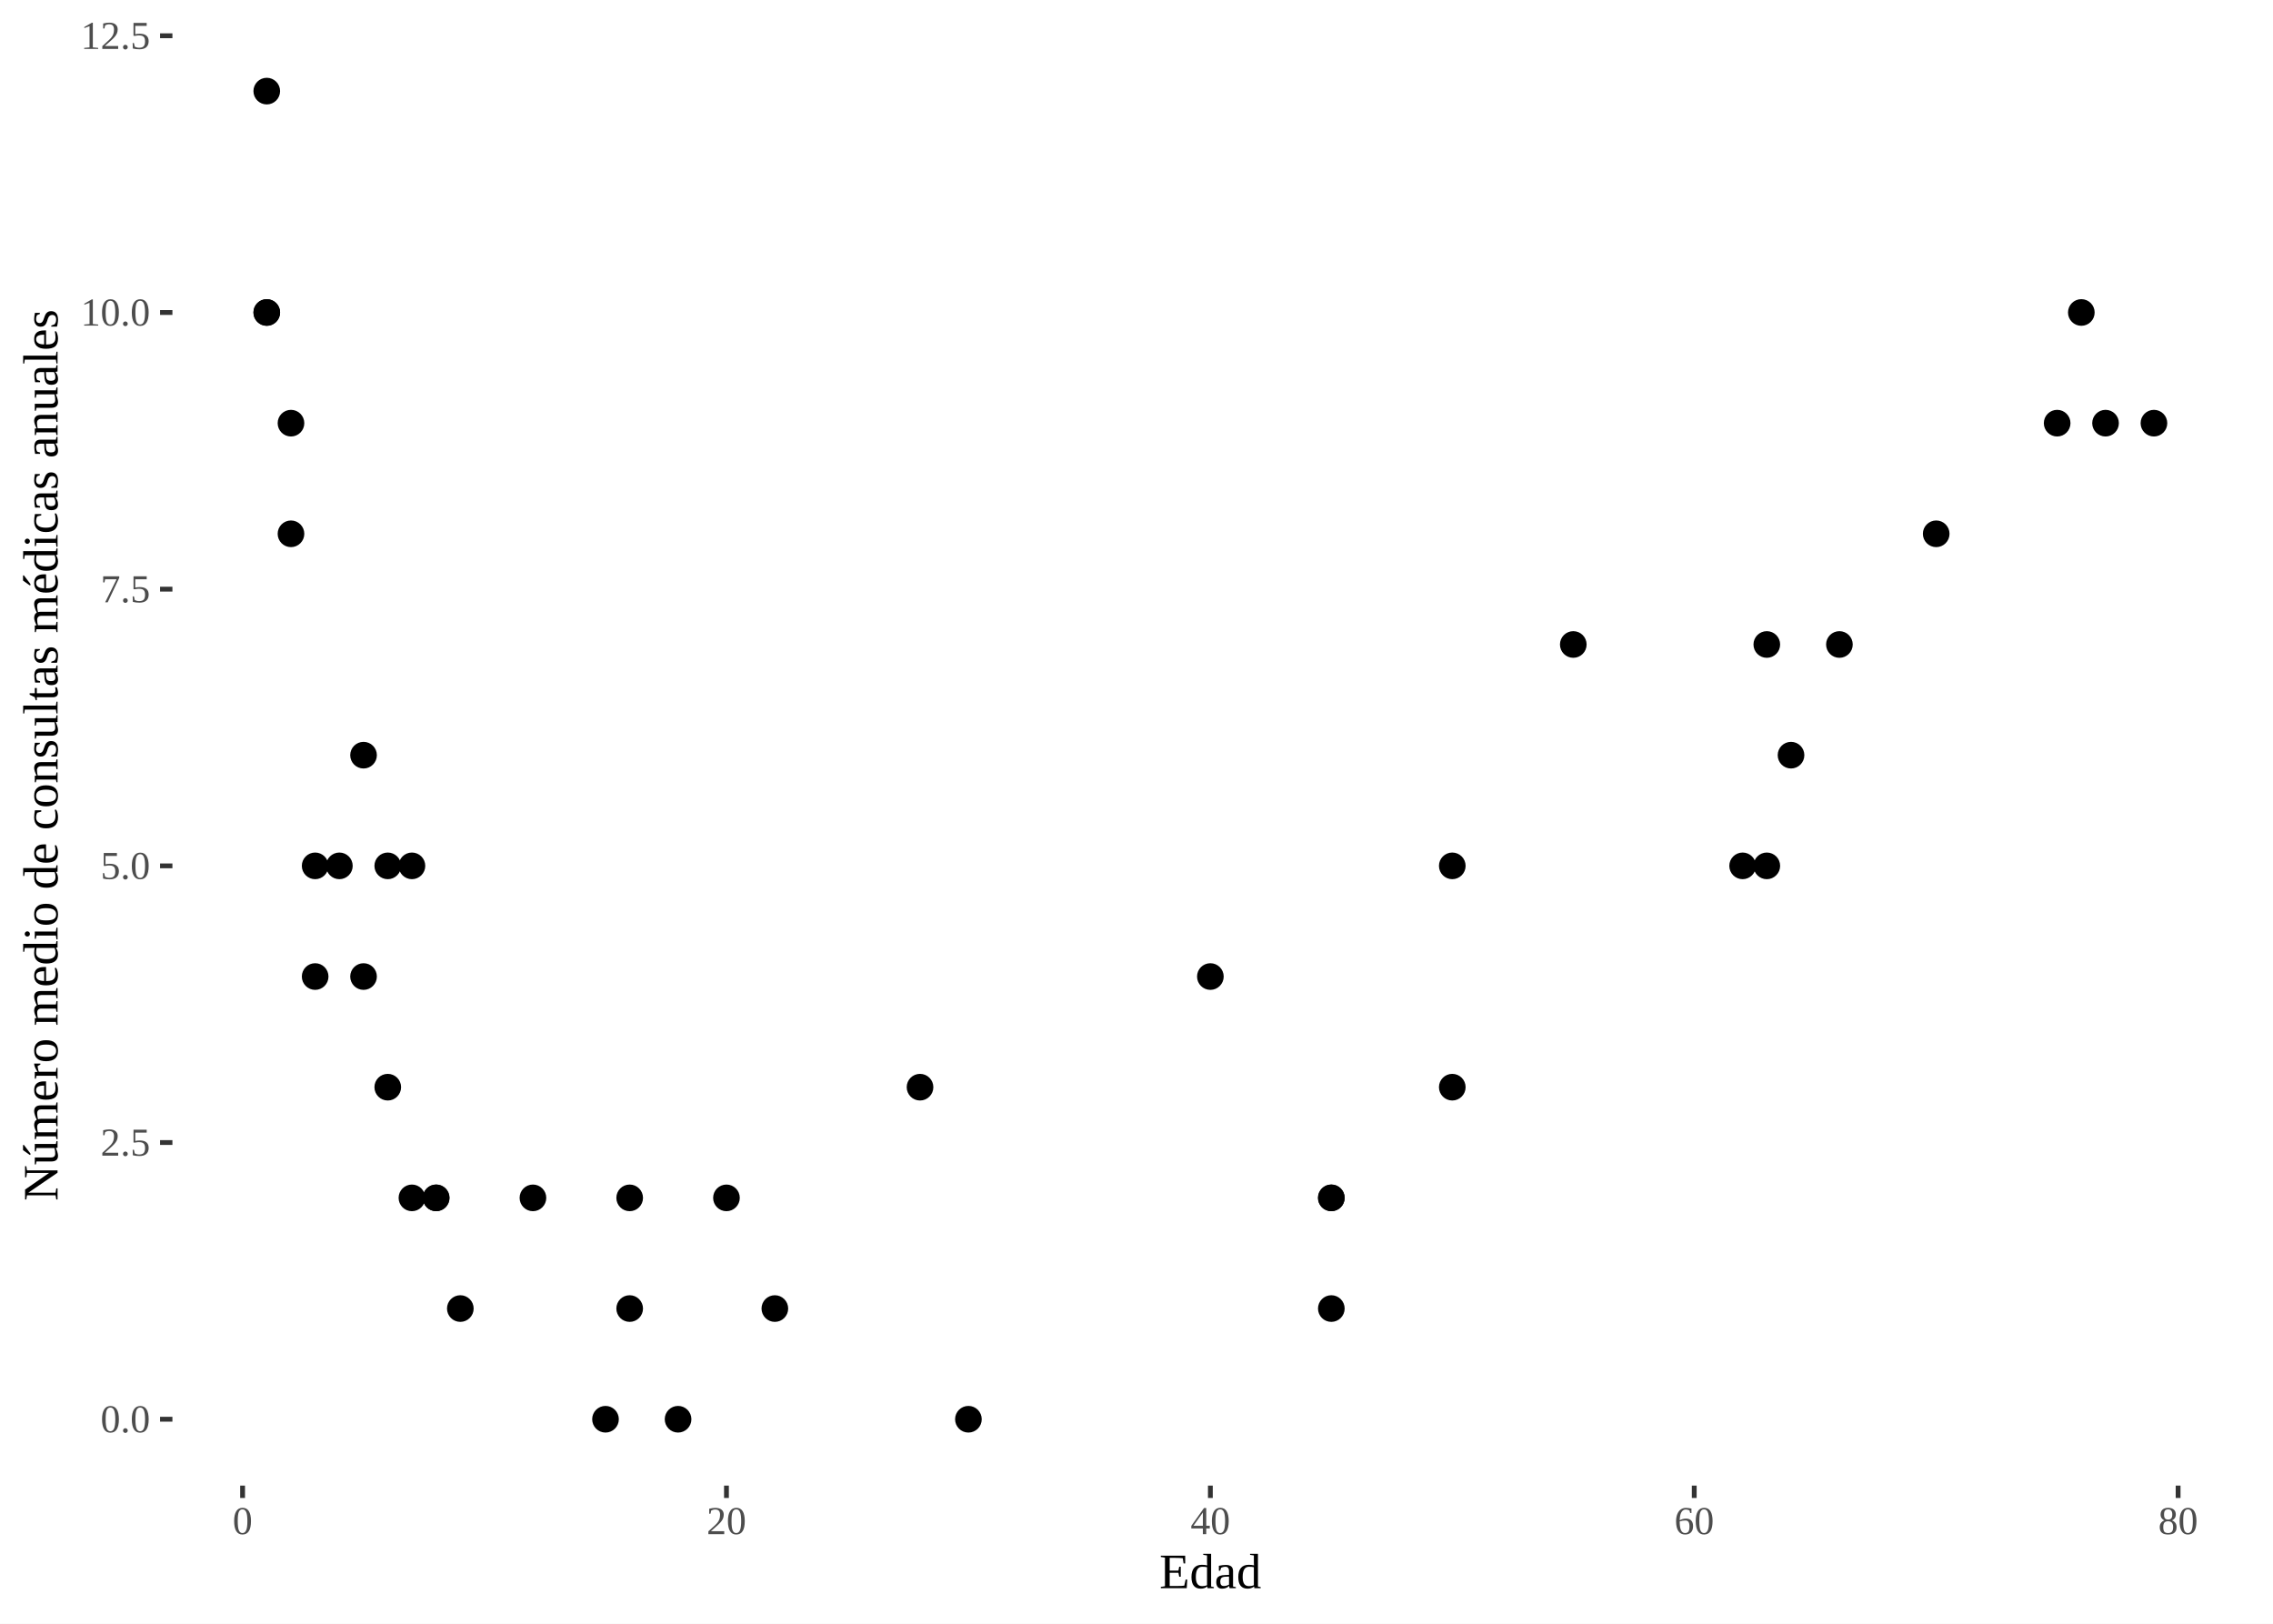
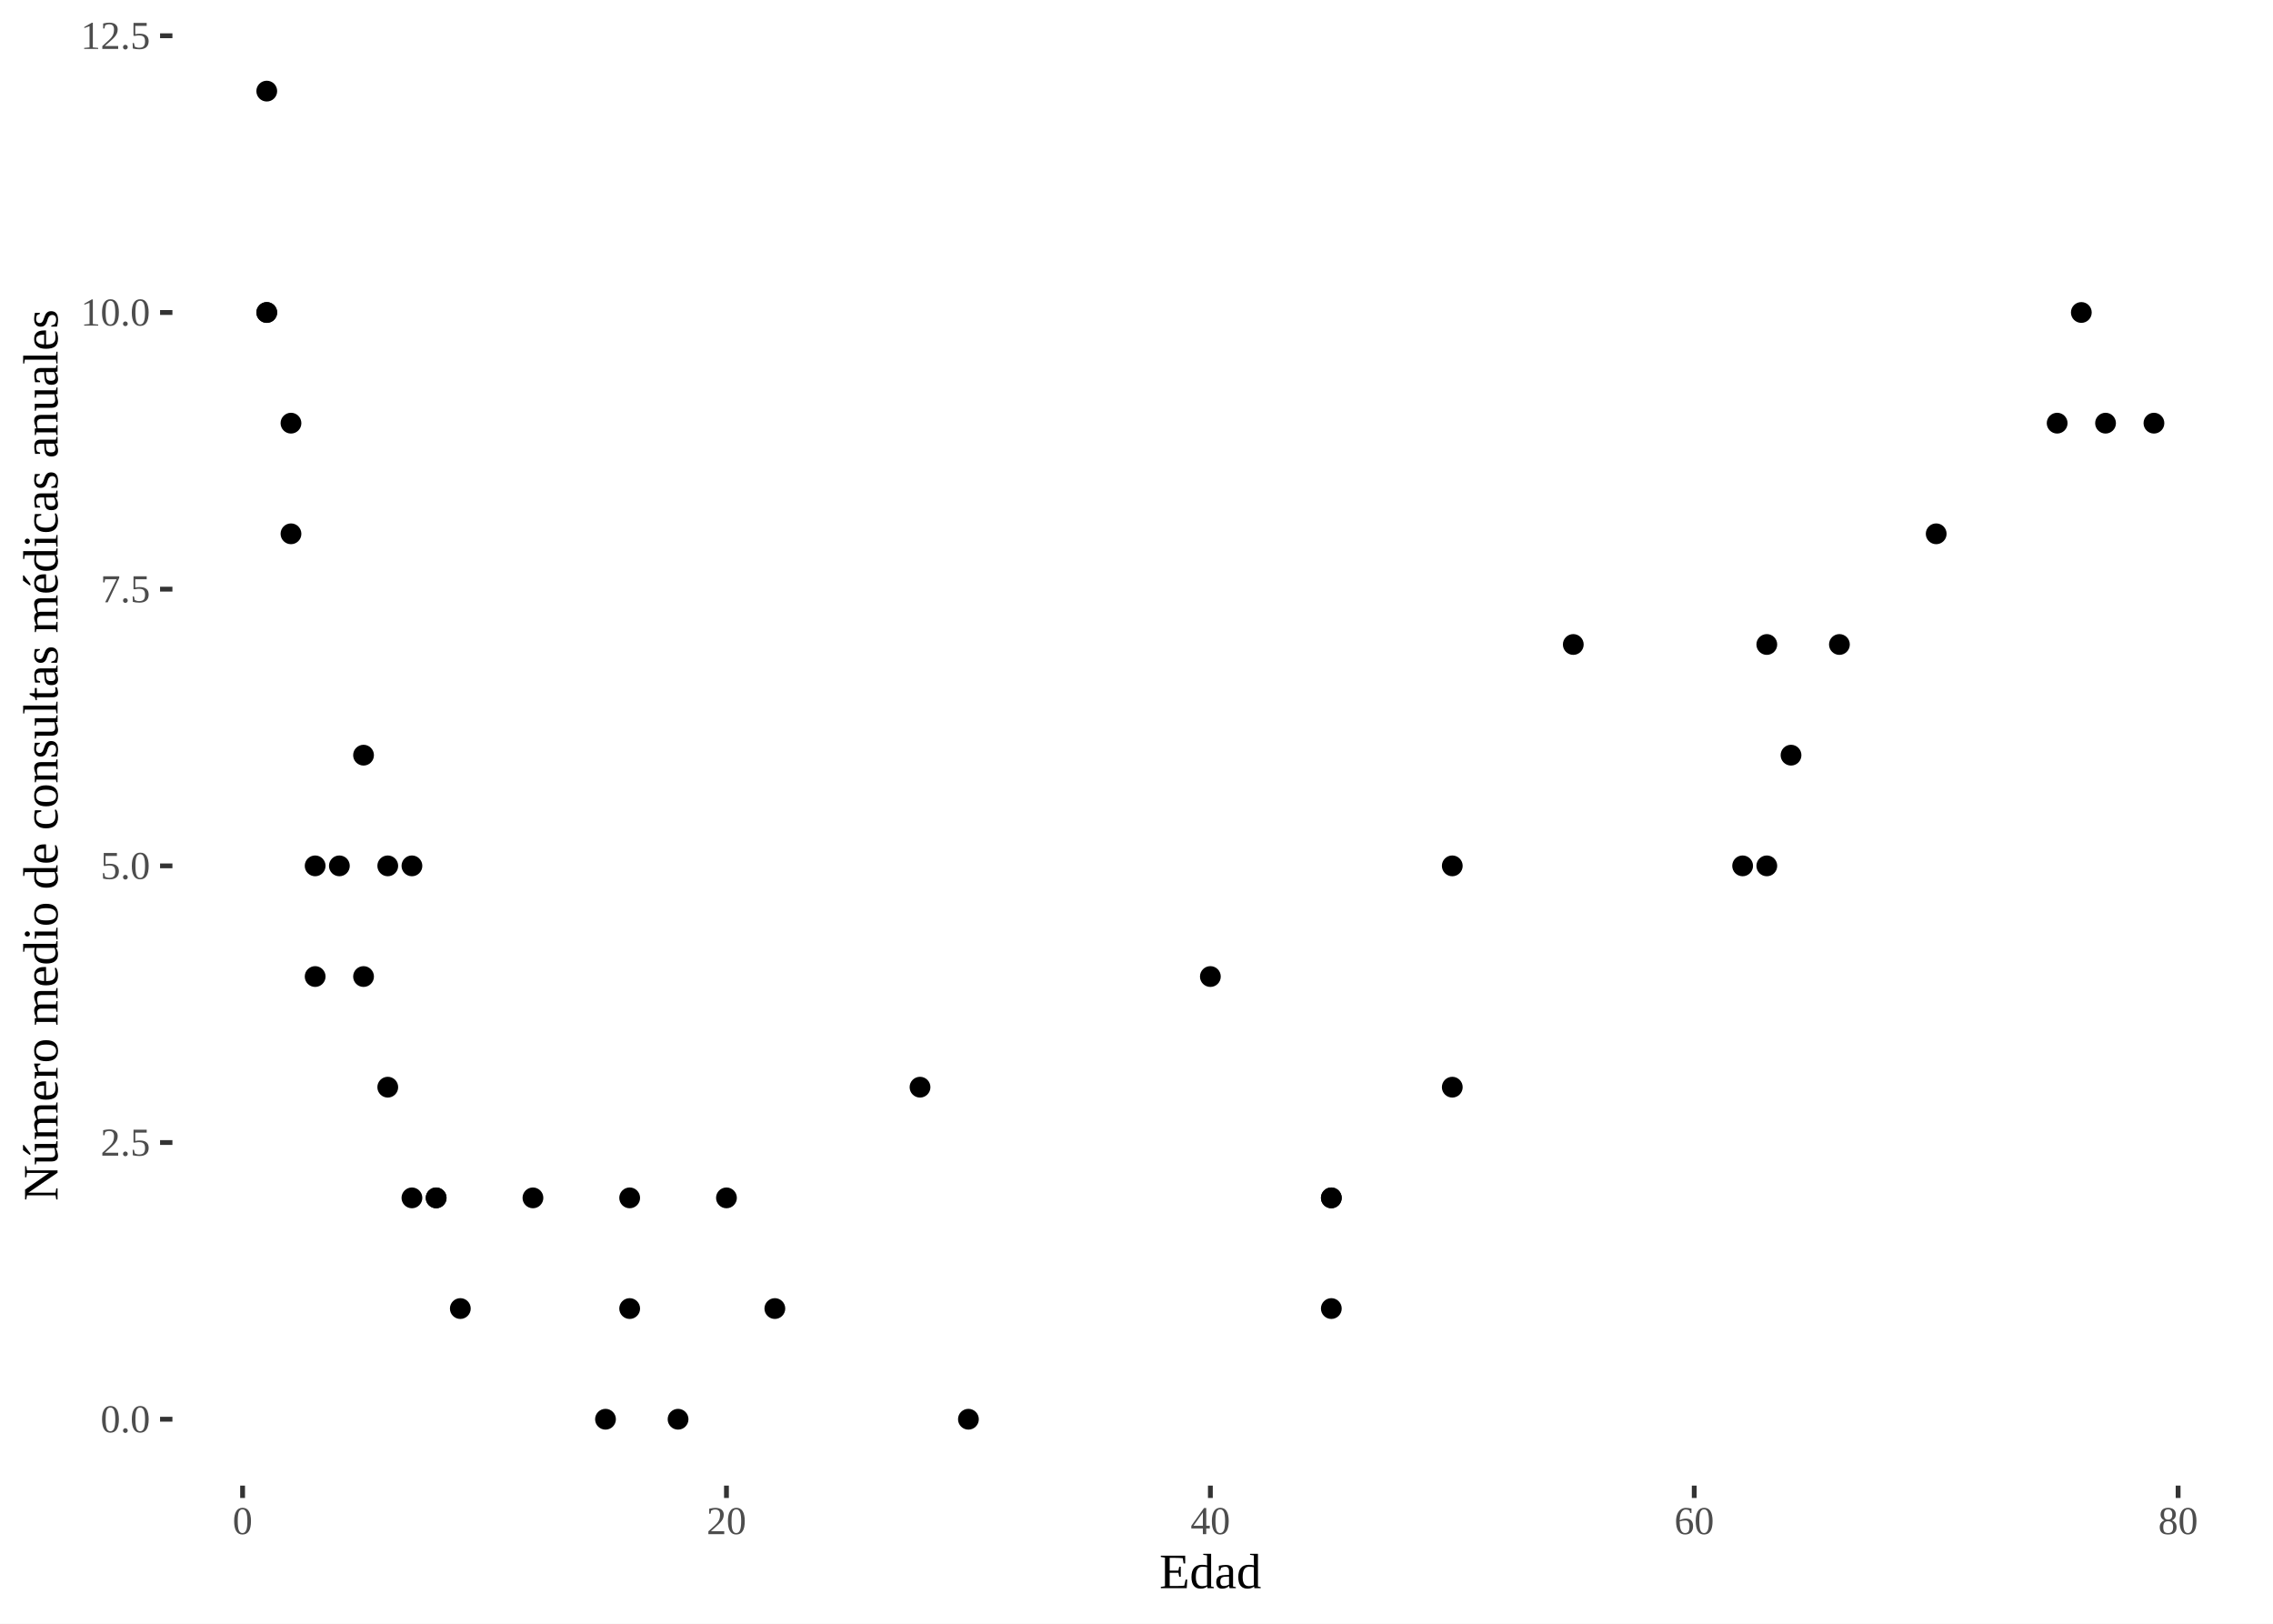
<svg xmlns="http://www.w3.org/2000/svg" viewBox="0 0 504.00 360.00">
  <defs>
    <style type="text/css">
    line, polyline, polygon, path, rect, circle {
      fill: none;
      stroke: #000000;
      stroke-linecap: round;
      stroke-linejoin: round;
      stroke-miterlimit: 10.00;
    }
  </style>
  </defs>
  <rect width="100%" height="100%" style="stroke: none; fill: #FFFFFF;" />
  <defs>
    <clipPath id="cpMzguMjN8NDk4LjUyfDMyOS4zOHw1LjQ4">
      <rect x="38.23" y="5.48" width="460.29" height="323.90" />
    </clipPath>
  </defs>
-   <circle cx="59.15" cy="69.28" r="1.95pt" style="stroke-width: 0.71; fill: #000000;" clip-path="url(#cpMzguMjN8NDk4LjUyfDMyOS4zOHw1LjQ4)" />
-   <circle cx="59.15" cy="69.28" r="1.95pt" style="stroke-width: 0.71; fill: #000000;" clip-path="url(#cpMzguMjN8NDk4LjUyfDMyOS4zOHw1LjQ4)" />
-   <circle cx="59.15" cy="20.20" r="1.95pt" style="stroke-width: 0.71; fill: #000000;" clip-path="url(#cpMzguMjN8NDk4LjUyfDMyOS4zOHw1LjQ4)" />
-   <circle cx="64.52" cy="93.82" r="1.95pt" style="stroke-width: 0.71; fill: #000000;" clip-path="url(#cpMzguMjN8NDk4LjUyfDMyOS4zOHw1LjQ4)" />
-   <circle cx="64.52" cy="118.35" r="1.95pt" style="stroke-width: 0.71; fill: #000000;" clip-path="url(#cpMzguMjN8NDk4LjUyfDMyOS4zOHw1LjQ4)" />
-   <circle cx="69.88" cy="191.97" r="1.95pt" style="stroke-width: 0.71; fill: #000000;" clip-path="url(#cpMzguMjN8NDk4LjUyfDMyOS4zOHw1LjQ4)" />
-   <circle cx="69.88" cy="216.51" r="1.95pt" style="stroke-width: 0.71; fill: #000000;" clip-path="url(#cpMzguMjN8NDk4LjUyfDMyOS4zOHw1LjQ4)" />
-   <circle cx="75.25" cy="191.97" r="1.95pt" style="stroke-width: 0.71; fill: #000000;" clip-path="url(#cpMzguMjN8NDk4LjUyfDMyOS4zOHw1LjQ4)" />
-   <circle cx="80.61" cy="216.51" r="1.95pt" style="stroke-width: 0.71; fill: #000000;" clip-path="url(#cpMzguMjN8NDk4LjUyfDMyOS4zOHw1LjQ4)" />
-   <circle cx="80.61" cy="167.43" r="1.95pt" style="stroke-width: 0.71; fill: #000000;" clip-path="url(#cpMzguMjN8NDk4LjUyfDMyOS4zOHw1LjQ4)" />
-   <circle cx="85.98" cy="191.97" r="1.95pt" style="stroke-width: 0.71; fill: #000000;" clip-path="url(#cpMzguMjN8NDk4LjUyfDMyOS4zOHw1LjQ4)" />
-   <circle cx="85.98" cy="241.04" r="1.95pt" style="stroke-width: 0.71; fill: #000000;" clip-path="url(#cpMzguMjN8NDk4LjUyfDMyOS4zOHw1LjQ4)" />
-   <circle cx="91.34" cy="191.97" r="1.95pt" style="stroke-width: 0.71; fill: #000000;" clip-path="url(#cpMzguMjN8NDk4LjUyfDMyOS4zOHw1LjQ4)" />
-   <circle cx="91.34" cy="265.58" r="1.95pt" style="stroke-width: 0.71; fill: #000000;" clip-path="url(#cpMzguMjN8NDk4LjUyfDMyOS4zOHw1LjQ4)" />
-   <circle cx="96.71" cy="265.58" r="1.95pt" style="stroke-width: 0.71; fill: #000000;" clip-path="url(#cpMzguMjN8NDk4LjUyfDMyOS4zOHw1LjQ4)" />
-   <circle cx="96.71" cy="265.58" r="1.95pt" style="stroke-width: 0.71; fill: #000000;" clip-path="url(#cpMzguMjN8NDk4LjUyfDMyOS4zOHw1LjQ4)" />
-   <circle cx="102.07" cy="290.12" r="1.95pt" style="stroke-width: 0.71; fill: #000000;" clip-path="url(#cpMzguMjN8NDk4LjUyfDMyOS4zOHw1LjQ4)" />
-   <circle cx="118.17" cy="265.58" r="1.95pt" style="stroke-width: 0.71; fill: #000000;" clip-path="url(#cpMzguMjN8NDk4LjUyfDMyOS4zOHw1LjQ4)" />
-   <circle cx="134.26" cy="314.66" r="1.95pt" style="stroke-width: 0.71; fill: #000000;" clip-path="url(#cpMzguMjN8NDk4LjUyfDMyOS4zOHw1LjQ4)" />
-   <circle cx="139.62" cy="290.12" r="1.95pt" style="stroke-width: 0.71; fill: #000000;" clip-path="url(#cpMzguMjN8NDk4LjUyfDMyOS4zOHw1LjQ4)" />
-   <circle cx="139.62" cy="265.58" r="1.95pt" style="stroke-width: 0.71; fill: #000000;" clip-path="url(#cpMzguMjN8NDk4LjUyfDMyOS4zOHw1LjQ4)" />
-   <circle cx="150.35" cy="314.66" r="1.95pt" style="stroke-width: 0.71; fill: #000000;" clip-path="url(#cpMzguMjN8NDk4LjUyfDMyOS4zOHw1LjQ4)" />
-   <circle cx="161.08" cy="265.58" r="1.95pt" style="stroke-width: 0.71; fill: #000000;" clip-path="url(#cpMzguMjN8NDk4LjUyfDMyOS4zOHw1LjQ4)" />
-   <circle cx="171.81" cy="290.12" r="1.95pt" style="stroke-width: 0.71; fill: #000000;" clip-path="url(#cpMzguMjN8NDk4LjUyfDMyOS4zOHw1LjQ4)" />
-   <circle cx="204.00" cy="241.04" r="1.95pt" style="stroke-width: 0.71; fill: #000000;" clip-path="url(#cpMzguMjN8NDk4LjUyfDMyOS4zOHw1LjQ4)" />
-   <circle cx="214.73" cy="314.66" r="1.95pt" style="stroke-width: 0.71; fill: #000000;" clip-path="url(#cpMzguMjN8NDk4LjUyfDMyOS4zOHw1LjQ4)" />
-   <circle cx="268.38" cy="216.51" r="1.95pt" style="stroke-width: 0.71; fill: #000000;" clip-path="url(#cpMzguMjN8NDk4LjUyfDMyOS4zOHw1LjQ4)" />
-   <circle cx="295.20" cy="265.58" r="1.95pt" style="stroke-width: 0.71; fill: #000000;" clip-path="url(#cpMzguMjN8NDk4LjUyfDMyOS4zOHw1LjQ4)" />
-   <circle cx="295.20" cy="265.58" r="1.95pt" style="stroke-width: 0.71; fill: #000000;" clip-path="url(#cpMzguMjN8NDk4LjUyfDMyOS4zOHw1LjQ4)" />
-   <circle cx="295.20" cy="290.12" r="1.95pt" style="stroke-width: 0.71; fill: #000000;" clip-path="url(#cpMzguMjN8NDk4LjUyfDMyOS4zOHw1LjQ4)" />
-   <circle cx="322.02" cy="241.04" r="1.95pt" style="stroke-width: 0.71; fill: #000000;" clip-path="url(#cpMzguMjN8NDk4LjUyfDMyOS4zOHw1LjQ4)" />
-   <circle cx="322.02" cy="191.97" r="1.95pt" style="stroke-width: 0.71; fill: #000000;" clip-path="url(#cpMzguMjN8NDk4LjUyfDMyOS4zOHw1LjQ4)" />
-   <circle cx="348.85" cy="142.89" r="1.95pt" style="stroke-width: 0.71; fill: #000000;" clip-path="url(#cpMzguMjN8NDk4LjUyfDMyOS4zOHw1LjQ4)" />
-   <circle cx="386.40" cy="191.97" r="1.95pt" style="stroke-width: 0.71; fill: #000000;" clip-path="url(#cpMzguMjN8NDk4LjUyfDMyOS4zOHw1LjQ4)" />
-   <circle cx="391.76" cy="142.89" r="1.95pt" style="stroke-width: 0.71; fill: #000000;" clip-path="url(#cpMzguMjN8NDk4LjUyfDMyOS4zOHw1LjQ4)" />
-   <circle cx="391.76" cy="191.97" r="1.95pt" style="stroke-width: 0.71; fill: #000000;" clip-path="url(#cpMzguMjN8NDk4LjUyfDMyOS4zOHw1LjQ4)" />
-   <circle cx="397.13" cy="167.43" r="1.95pt" style="stroke-width: 0.71; fill: #000000;" clip-path="url(#cpMzguMjN8NDk4LjUyfDMyOS4zOHw1LjQ4)" />
-   <circle cx="407.86" cy="142.89" r="1.95pt" style="stroke-width: 0.71; fill: #000000;" clip-path="url(#cpMzguMjN8NDk4LjUyfDMyOS4zOHw1LjQ4)" />
-   <circle cx="429.32" cy="118.35" r="1.95pt" style="stroke-width: 0.71; fill: #000000;" clip-path="url(#cpMzguMjN8NDk4LjUyfDMyOS4zOHw1LjQ4)" />
-   <circle cx="456.14" cy="93.82" r="1.95pt" style="stroke-width: 0.71; fill: #000000;" clip-path="url(#cpMzguMjN8NDk4LjUyfDMyOS4zOHw1LjQ4)" />
-   <circle cx="461.50" cy="69.28" r="1.95pt" style="stroke-width: 0.71; fill: #000000;" clip-path="url(#cpMzguMjN8NDk4LjUyfDMyOS4zOHw1LjQ4)" />
-   <circle cx="466.87" cy="93.82" r="1.95pt" style="stroke-width: 0.71; fill: #000000;" clip-path="url(#cpMzguMjN8NDk4LjUyfDMyOS4zOHw1LjQ4)" />
-   <circle cx="477.60" cy="93.82" r="1.95pt" style="stroke-width: 0.71; fill: #000000;" clip-path="url(#cpMzguMjN8NDk4LjUyfDMyOS4zOHw1LjQ4)" />
+   <circle cx="59.15" cy="69.28" r="1.95" style="stroke-width: 0.71; fill: #000000;" clip-path="url(#cpMzguMjN8NDk4LjUyfDMyOS4zOHw1LjQ4)" />
+   <circle cx="59.15" cy="69.28" r="1.95" style="stroke-width: 0.71; fill: #000000;" clip-path="url(#cpMzguMjN8NDk4LjUyfDMyOS4zOHw1LjQ4)" />
+   <circle cx="59.15" cy="20.20" r="1.95" style="stroke-width: 0.71; fill: #000000;" clip-path="url(#cpMzguMjN8NDk4LjUyfDMyOS4zOHw1LjQ4)" />
+   <circle cx="64.52" cy="93.82" r="1.95" style="stroke-width: 0.71; fill: #000000;" clip-path="url(#cpMzguMjN8NDk4LjUyfDMyOS4zOHw1LjQ4)" />
+   <circle cx="64.52" cy="118.35" r="1.95" style="stroke-width: 0.71; fill: #000000;" clip-path="url(#cpMzguMjN8NDk4LjUyfDMyOS4zOHw1LjQ4)" />
+   <circle cx="69.88" cy="191.97" r="1.95" style="stroke-width: 0.71; fill: #000000;" clip-path="url(#cpMzguMjN8NDk4LjUyfDMyOS4zOHw1LjQ4)" />
+   <circle cx="69.88" cy="216.51" r="1.95" style="stroke-width: 0.71; fill: #000000;" clip-path="url(#cpMzguMjN8NDk4LjUyfDMyOS4zOHw1LjQ4)" />
+   <circle cx="75.25" cy="191.97" r="1.95" style="stroke-width: 0.71; fill: #000000;" clip-path="url(#cpMzguMjN8NDk4LjUyfDMyOS4zOHw1LjQ4)" />
+   <circle cx="80.61" cy="216.51" r="1.95" style="stroke-width: 0.71; fill: #000000;" clip-path="url(#cpMzguMjN8NDk4LjUyfDMyOS4zOHw1LjQ4)" />
+   <circle cx="80.61" cy="167.43" r="1.95" style="stroke-width: 0.71; fill: #000000;" clip-path="url(#cpMzguMjN8NDk4LjUyfDMyOS4zOHw1LjQ4)" />
+   <circle cx="85.98" cy="191.97" r="1.95" style="stroke-width: 0.71; fill: #000000;" clip-path="url(#cpMzguMjN8NDk4LjUyfDMyOS4zOHw1LjQ4)" />
+   <circle cx="85.98" cy="241.04" r="1.95" style="stroke-width: 0.71; fill: #000000;" clip-path="url(#cpMzguMjN8NDk4LjUyfDMyOS4zOHw1LjQ4)" />
+   <circle cx="91.34" cy="191.97" r="1.95" style="stroke-width: 0.71; fill: #000000;" clip-path="url(#cpMzguMjN8NDk4LjUyfDMyOS4zOHw1LjQ4)" />
+   <circle cx="91.34" cy="265.58" r="1.95" style="stroke-width: 0.71; fill: #000000;" clip-path="url(#cpMzguMjN8NDk4LjUyfDMyOS4zOHw1LjQ4)" />
+   <circle cx="96.71" cy="265.58" r="1.95" style="stroke-width: 0.71; fill: #000000;" clip-path="url(#cpMzguMjN8NDk4LjUyfDMyOS4zOHw1LjQ4)" />
+   <circle cx="96.71" cy="265.58" r="1.95" style="stroke-width: 0.71; fill: #000000;" clip-path="url(#cpMzguMjN8NDk4LjUyfDMyOS4zOHw1LjQ4)" />
+   <circle cx="102.07" cy="290.12" r="1.95" style="stroke-width: 0.71; fill: #000000;" clip-path="url(#cpMzguMjN8NDk4LjUyfDMyOS4zOHw1LjQ4)" />
+   <circle cx="118.17" cy="265.58" r="1.95" style="stroke-width: 0.71; fill: #000000;" clip-path="url(#cpMzguMjN8NDk4LjUyfDMyOS4zOHw1LjQ4)" />
+   <circle cx="134.26" cy="314.66" r="1.95" style="stroke-width: 0.71; fill: #000000;" clip-path="url(#cpMzguMjN8NDk4LjUyfDMyOS4zOHw1LjQ4)" />
+   <circle cx="139.62" cy="290.12" r="1.95" style="stroke-width: 0.71; fill: #000000;" clip-path="url(#cpMzguMjN8NDk4LjUyfDMyOS4zOHw1LjQ4)" />
+   <circle cx="139.62" cy="265.58" r="1.95" style="stroke-width: 0.71; fill: #000000;" clip-path="url(#cpMzguMjN8NDk4LjUyfDMyOS4zOHw1LjQ4)" />
+   <circle cx="150.35" cy="314.66" r="1.95" style="stroke-width: 0.71; fill: #000000;" clip-path="url(#cpMzguMjN8NDk4LjUyfDMyOS4zOHw1LjQ4)" />
+   <circle cx="161.08" cy="265.58" r="1.95" style="stroke-width: 0.71; fill: #000000;" clip-path="url(#cpMzguMjN8NDk4LjUyfDMyOS4zOHw1LjQ4)" />
+   <circle cx="171.81" cy="290.12" r="1.95" style="stroke-width: 0.71; fill: #000000;" clip-path="url(#cpMzguMjN8NDk4LjUyfDMyOS4zOHw1LjQ4)" />
+   <circle cx="204.00" cy="241.04" r="1.95" style="stroke-width: 0.71; fill: #000000;" clip-path="url(#cpMzguMjN8NDk4LjUyfDMyOS4zOHw1LjQ4)" />
+   <circle cx="214.73" cy="314.66" r="1.95" style="stroke-width: 0.71; fill: #000000;" clip-path="url(#cpMzguMjN8NDk4LjUyfDMyOS4zOHw1LjQ4)" />
+   <circle cx="268.38" cy="216.51" r="1.95" style="stroke-width: 0.71; fill: #000000;" clip-path="url(#cpMzguMjN8NDk4LjUyfDMyOS4zOHw1LjQ4)" />
+   <circle cx="295.20" cy="265.58" r="1.95" style="stroke-width: 0.71; fill: #000000;" clip-path="url(#cpMzguMjN8NDk4LjUyfDMyOS4zOHw1LjQ4)" />
+   <circle cx="295.20" cy="265.58" r="1.95" style="stroke-width: 0.71; fill: #000000;" clip-path="url(#cpMzguMjN8NDk4LjUyfDMyOS4zOHw1LjQ4)" />
+   <circle cx="295.20" cy="290.12" r="1.95" style="stroke-width: 0.71; fill: #000000;" clip-path="url(#cpMzguMjN8NDk4LjUyfDMyOS4zOHw1LjQ4)" />
+   <circle cx="322.02" cy="241.04" r="1.95" style="stroke-width: 0.71; fill: #000000;" clip-path="url(#cpMzguMjN8NDk4LjUyfDMyOS4zOHw1LjQ4)" />
+   <circle cx="322.02" cy="191.97" r="1.95" style="stroke-width: 0.71; fill: #000000;" clip-path="url(#cpMzguMjN8NDk4LjUyfDMyOS4zOHw1LjQ4)" />
+   <circle cx="348.85" cy="142.89" r="1.95" style="stroke-width: 0.71; fill: #000000;" clip-path="url(#cpMzguMjN8NDk4LjUyfDMyOS4zOHw1LjQ4)" />
+   <circle cx="386.40" cy="191.97" r="1.95" style="stroke-width: 0.71; fill: #000000;" clip-path="url(#cpMzguMjN8NDk4LjUyfDMyOS4zOHw1LjQ4)" />
+   <circle cx="391.76" cy="142.89" r="1.95" style="stroke-width: 0.71; fill: #000000;" clip-path="url(#cpMzguMjN8NDk4LjUyfDMyOS4zOHw1LjQ4)" />
+   <circle cx="391.76" cy="191.97" r="1.95" style="stroke-width: 0.71; fill: #000000;" clip-path="url(#cpMzguMjN8NDk4LjUyfDMyOS4zOHw1LjQ4)" />
+   <circle cx="397.13" cy="167.43" r="1.95" style="stroke-width: 0.71; fill: #000000;" clip-path="url(#cpMzguMjN8NDk4LjUyfDMyOS4zOHw1LjQ4)" />
+   <circle cx="407.86" cy="142.89" r="1.95" style="stroke-width: 0.71; fill: #000000;" clip-path="url(#cpMzguMjN8NDk4LjUyfDMyOS4zOHw1LjQ4)" />
+   <circle cx="429.32" cy="118.35" r="1.95" style="stroke-width: 0.71; fill: #000000;" clip-path="url(#cpMzguMjN8NDk4LjUyfDMyOS4zOHw1LjQ4)" />
+   <circle cx="456.14" cy="93.82" r="1.95" style="stroke-width: 0.71; fill: #000000;" clip-path="url(#cpMzguMjN8NDk4LjUyfDMyOS4zOHw1LjQ4)" />
+   <circle cx="461.50" cy="69.28" r="1.95" style="stroke-width: 0.71; fill: #000000;" clip-path="url(#cpMzguMjN8NDk4LjUyfDMyOS4zOHw1LjQ4)" />
+   <circle cx="466.87" cy="93.82" r="1.95" style="stroke-width: 0.71; fill: #000000;" clip-path="url(#cpMzguMjN8NDk4LjUyfDMyOS4zOHw1LjQ4)" />
+   <circle cx="477.60" cy="93.82" r="1.95" style="stroke-width: 0.71; fill: #000000;" clip-path="url(#cpMzguMjN8NDk4LjUyfDMyOS4zOHw1LjQ4)" />
  <defs>
    <clipPath id="cpMC4wMHw1MDQuMDB8MzYwLjAwfDAuMDA=">
      <rect x="0.00" y="0.00" width="504.00" height="360.00" />
    </clipPath>
  </defs>
  <g clip-path="url(#cpMC4wMHw1MDQuMDB8MzYwLjAwfDAuMDA=)">
    <text x="22.30" y="317.57" style="font-size: 8.80px; fill: #4D4D4D; font-family: Times New Roman;" textLength="11.00px" lengthAdjust="spacingAndGlyphs">0.0</text>
  </g>
  <g clip-path="url(#cpMC4wMHw1MDQuMDB8MzYwLjAwfDAuMDA=)">
    <text x="22.30" y="256.23" style="font-size: 8.80px; fill: #4D4D4D; font-family: Times New Roman;" textLength="11.00px" lengthAdjust="spacingAndGlyphs">2.5</text>
  </g>
  <g clip-path="url(#cpMC4wMHw1MDQuMDB8MzYwLjAwfDAuMDA=)">
    <text x="22.30" y="194.88" style="font-size: 8.80px; fill: #4D4D4D; font-family: Times New Roman;" textLength="11.00px" lengthAdjust="spacingAndGlyphs">5.0</text>
  </g>
  <g clip-path="url(#cpMC4wMHw1MDQuMDB8MzYwLjAwfDAuMDA=)">
    <text x="22.30" y="133.54" style="font-size: 8.80px; fill: #4D4D4D; font-family: Times New Roman;" textLength="11.00px" lengthAdjust="spacingAndGlyphs">7.5</text>
  </g>
  <g clip-path="url(#cpMC4wMHw1MDQuMDB8MzYwLjAwfDAuMDA=)">
    <text x="17.90" y="72.19" style="font-size: 8.80px; fill: #4D4D4D; font-family: Times New Roman;" textLength="15.40px" lengthAdjust="spacingAndGlyphs">10.0</text>
  </g>
  <g clip-path="url(#cpMC4wMHw1MDQuMDB8MzYwLjAwfDAuMDA=)">
    <text x="17.90" y="10.85" style="font-size: 8.80px; fill: #4D4D4D; font-family: Times New Roman;" textLength="15.40px" lengthAdjust="spacingAndGlyphs">12.5</text>
  </g>
  <polyline points="35.49,314.66 38.23,314.66 " style="stroke-width: 1.07; stroke: #333333; stroke-linecap: butt;" clip-path="url(#cpMC4wMHw1MDQuMDB8MzYwLjAwfDAuMDA=)" />
  <polyline points="35.49,253.31 38.23,253.31 " style="stroke-width: 1.07; stroke: #333333; stroke-linecap: butt;" clip-path="url(#cpMC4wMHw1MDQuMDB8MzYwLjAwfDAuMDA=)" />
  <polyline points="35.49,191.97 38.23,191.97 " style="stroke-width: 1.07; stroke: #333333; stroke-linecap: butt;" clip-path="url(#cpMC4wMHw1MDQuMDB8MzYwLjAwfDAuMDA=)" />
  <polyline points="35.49,130.62 38.23,130.62 " style="stroke-width: 1.07; stroke: #333333; stroke-linecap: butt;" clip-path="url(#cpMC4wMHw1MDQuMDB8MzYwLjAwfDAuMDA=)" />
  <polyline points="35.49,69.28 38.23,69.28 " style="stroke-width: 1.07; stroke: #333333; stroke-linecap: butt;" clip-path="url(#cpMC4wMHw1MDQuMDB8MzYwLjAwfDAuMDA=)" />
  <polyline points="35.49,7.93 38.23,7.93 " style="stroke-width: 1.07; stroke: #333333; stroke-linecap: butt;" clip-path="url(#cpMC4wMHw1MDQuMDB8MzYwLjAwfDAuMDA=)" />
  <polyline points="53.79,332.12 53.79,329.38 " style="stroke-width: 1.07; stroke: #333333; stroke-linecap: butt;" clip-path="url(#cpMC4wMHw1MDQuMDB8MzYwLjAwfDAuMDA=)" />
  <polyline points="161.08,332.12 161.08,329.38 " style="stroke-width: 1.07; stroke: #333333; stroke-linecap: butt;" clip-path="url(#cpMC4wMHw1MDQuMDB8MzYwLjAwfDAuMDA=)" />
  <polyline points="268.38,332.12 268.38,329.38 " style="stroke-width: 1.07; stroke: #333333; stroke-linecap: butt;" clip-path="url(#cpMC4wMHw1MDQuMDB8MzYwLjAwfDAuMDA=)" />
  <polyline points="375.67,332.12 375.67,329.38 " style="stroke-width: 1.07; stroke: #333333; stroke-linecap: butt;" clip-path="url(#cpMC4wMHw1MDQuMDB8MzYwLjAwfDAuMDA=)" />
  <polyline points="482.96,332.12 482.96,329.38 " style="stroke-width: 1.07; stroke: #333333; stroke-linecap: butt;" clip-path="url(#cpMC4wMHw1MDQuMDB8MzYwLjAwfDAuMDA=)" />
  <g clip-path="url(#cpMC4wMHw1MDQuMDB8MzYwLjAwfDAuMDA=)">
    <text x="51.59" y="340.14" style="font-size: 8.80px; fill: #4D4D4D; font-family: Times New Roman;" textLength="4.40px" lengthAdjust="spacingAndGlyphs">0</text>
  </g>
  <g clip-path="url(#cpMC4wMHw1MDQuMDB8MzYwLjAwfDAuMDA=)">
    <text x="156.68" y="340.14" style="font-size: 8.80px; fill: #4D4D4D; font-family: Times New Roman;" textLength="8.80px" lengthAdjust="spacingAndGlyphs">20</text>
  </g>
  <g clip-path="url(#cpMC4wMHw1MDQuMDB8MzYwLjAwfDAuMDA=)">
    <text x="263.98" y="340.14" style="font-size: 8.80px; fill: #4D4D4D; font-family: Times New Roman;" textLength="8.80px" lengthAdjust="spacingAndGlyphs">40</text>
  </g>
  <g clip-path="url(#cpMC4wMHw1MDQuMDB8MzYwLjAwfDAuMDA=)">
    <text x="371.27" y="340.14" style="font-size: 8.80px; fill: #4D4D4D; font-family: Times New Roman;" textLength="8.80px" lengthAdjust="spacingAndGlyphs">60</text>
  </g>
  <g clip-path="url(#cpMC4wMHw1MDQuMDB8MzYwLjAwfDAuMDA=)">
    <text x="478.56" y="340.14" style="font-size: 8.80px; fill: #4D4D4D; font-family: Times New Roman;" textLength="8.80px" lengthAdjust="spacingAndGlyphs">80</text>
  </g>
  <g clip-path="url(#cpMC4wMHw1MDQuMDB8MzYwLjAwfDAuMDA=)">
    <text x="257.08" y="352.12" style="font-size: 11.00px; font-family: Times New Roman;" textLength="22.60px" lengthAdjust="spacingAndGlyphs">Edad</text>
  </g>
  <g clip-path="url(#cpMC4wMHw1MDQuMDB8MzYwLjAwfDAuMDA=)">
    <text transform="translate(12.76,266.25) rotate(-90)" style="font-size: 11.00px; font-family: Times New Roman;" textLength="197.63px" lengthAdjust="spacingAndGlyphs">Número medio de consultas médicas anuales</text>
  </g>
</svg>
